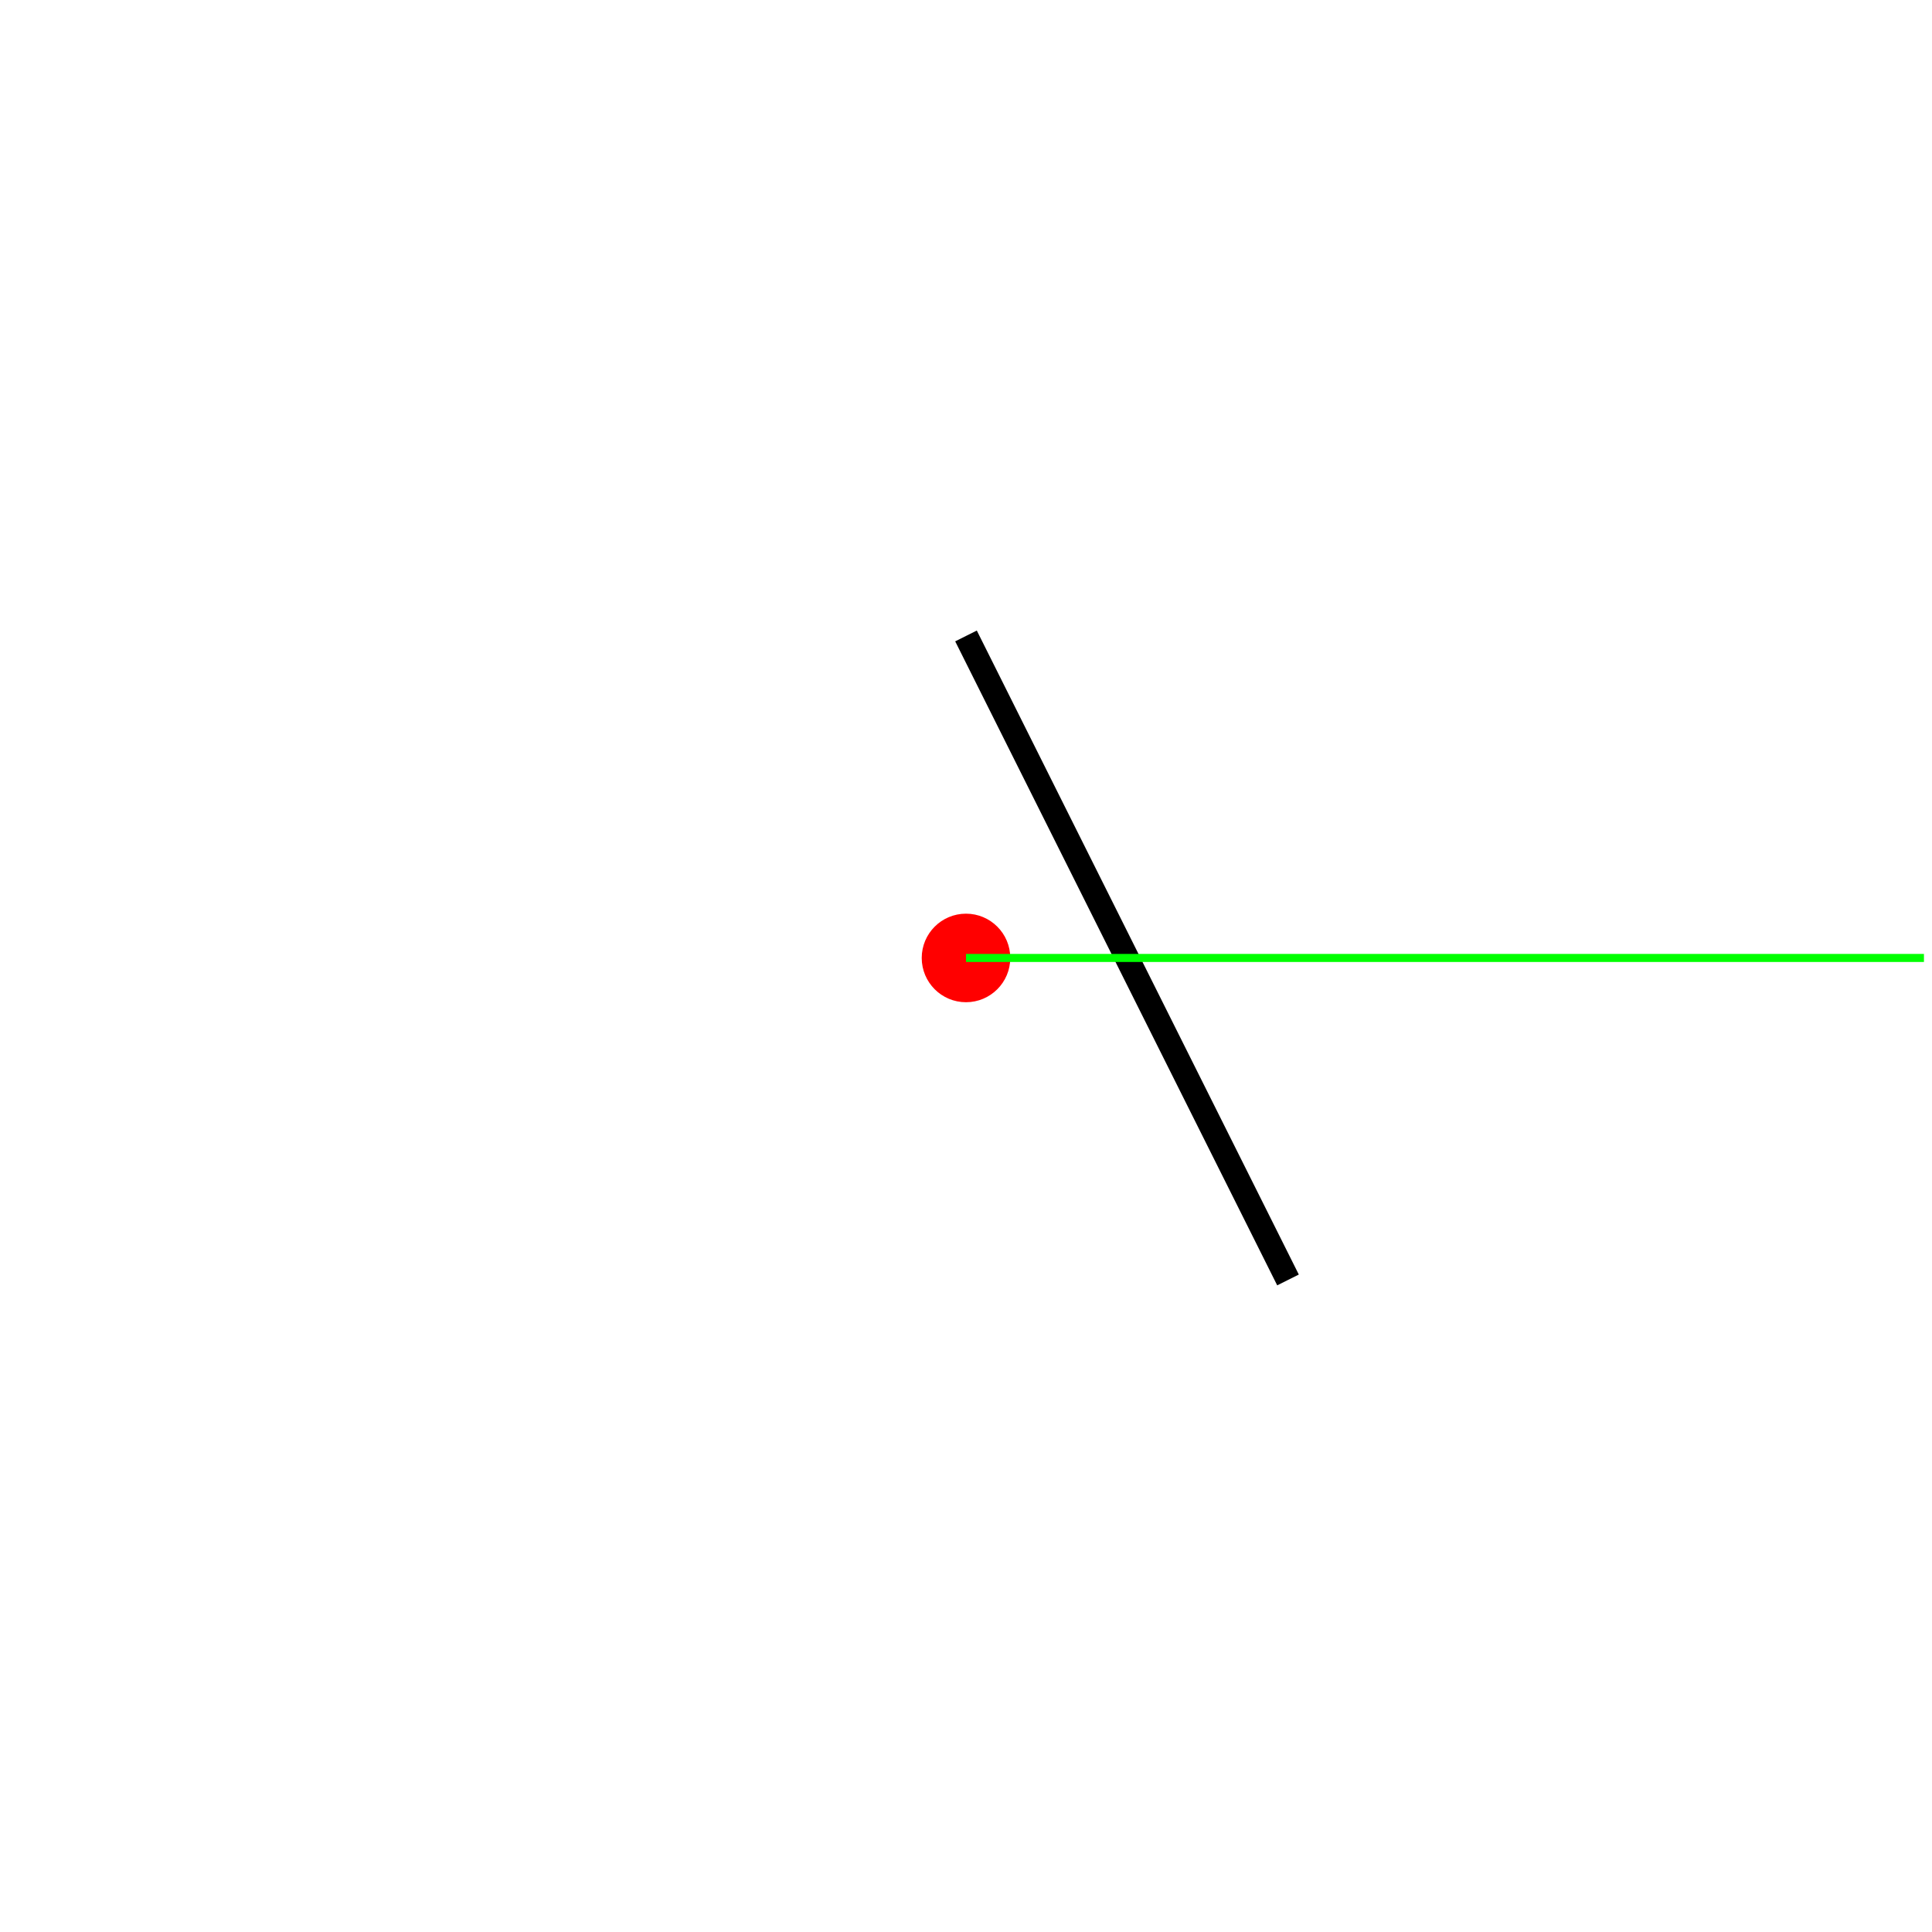
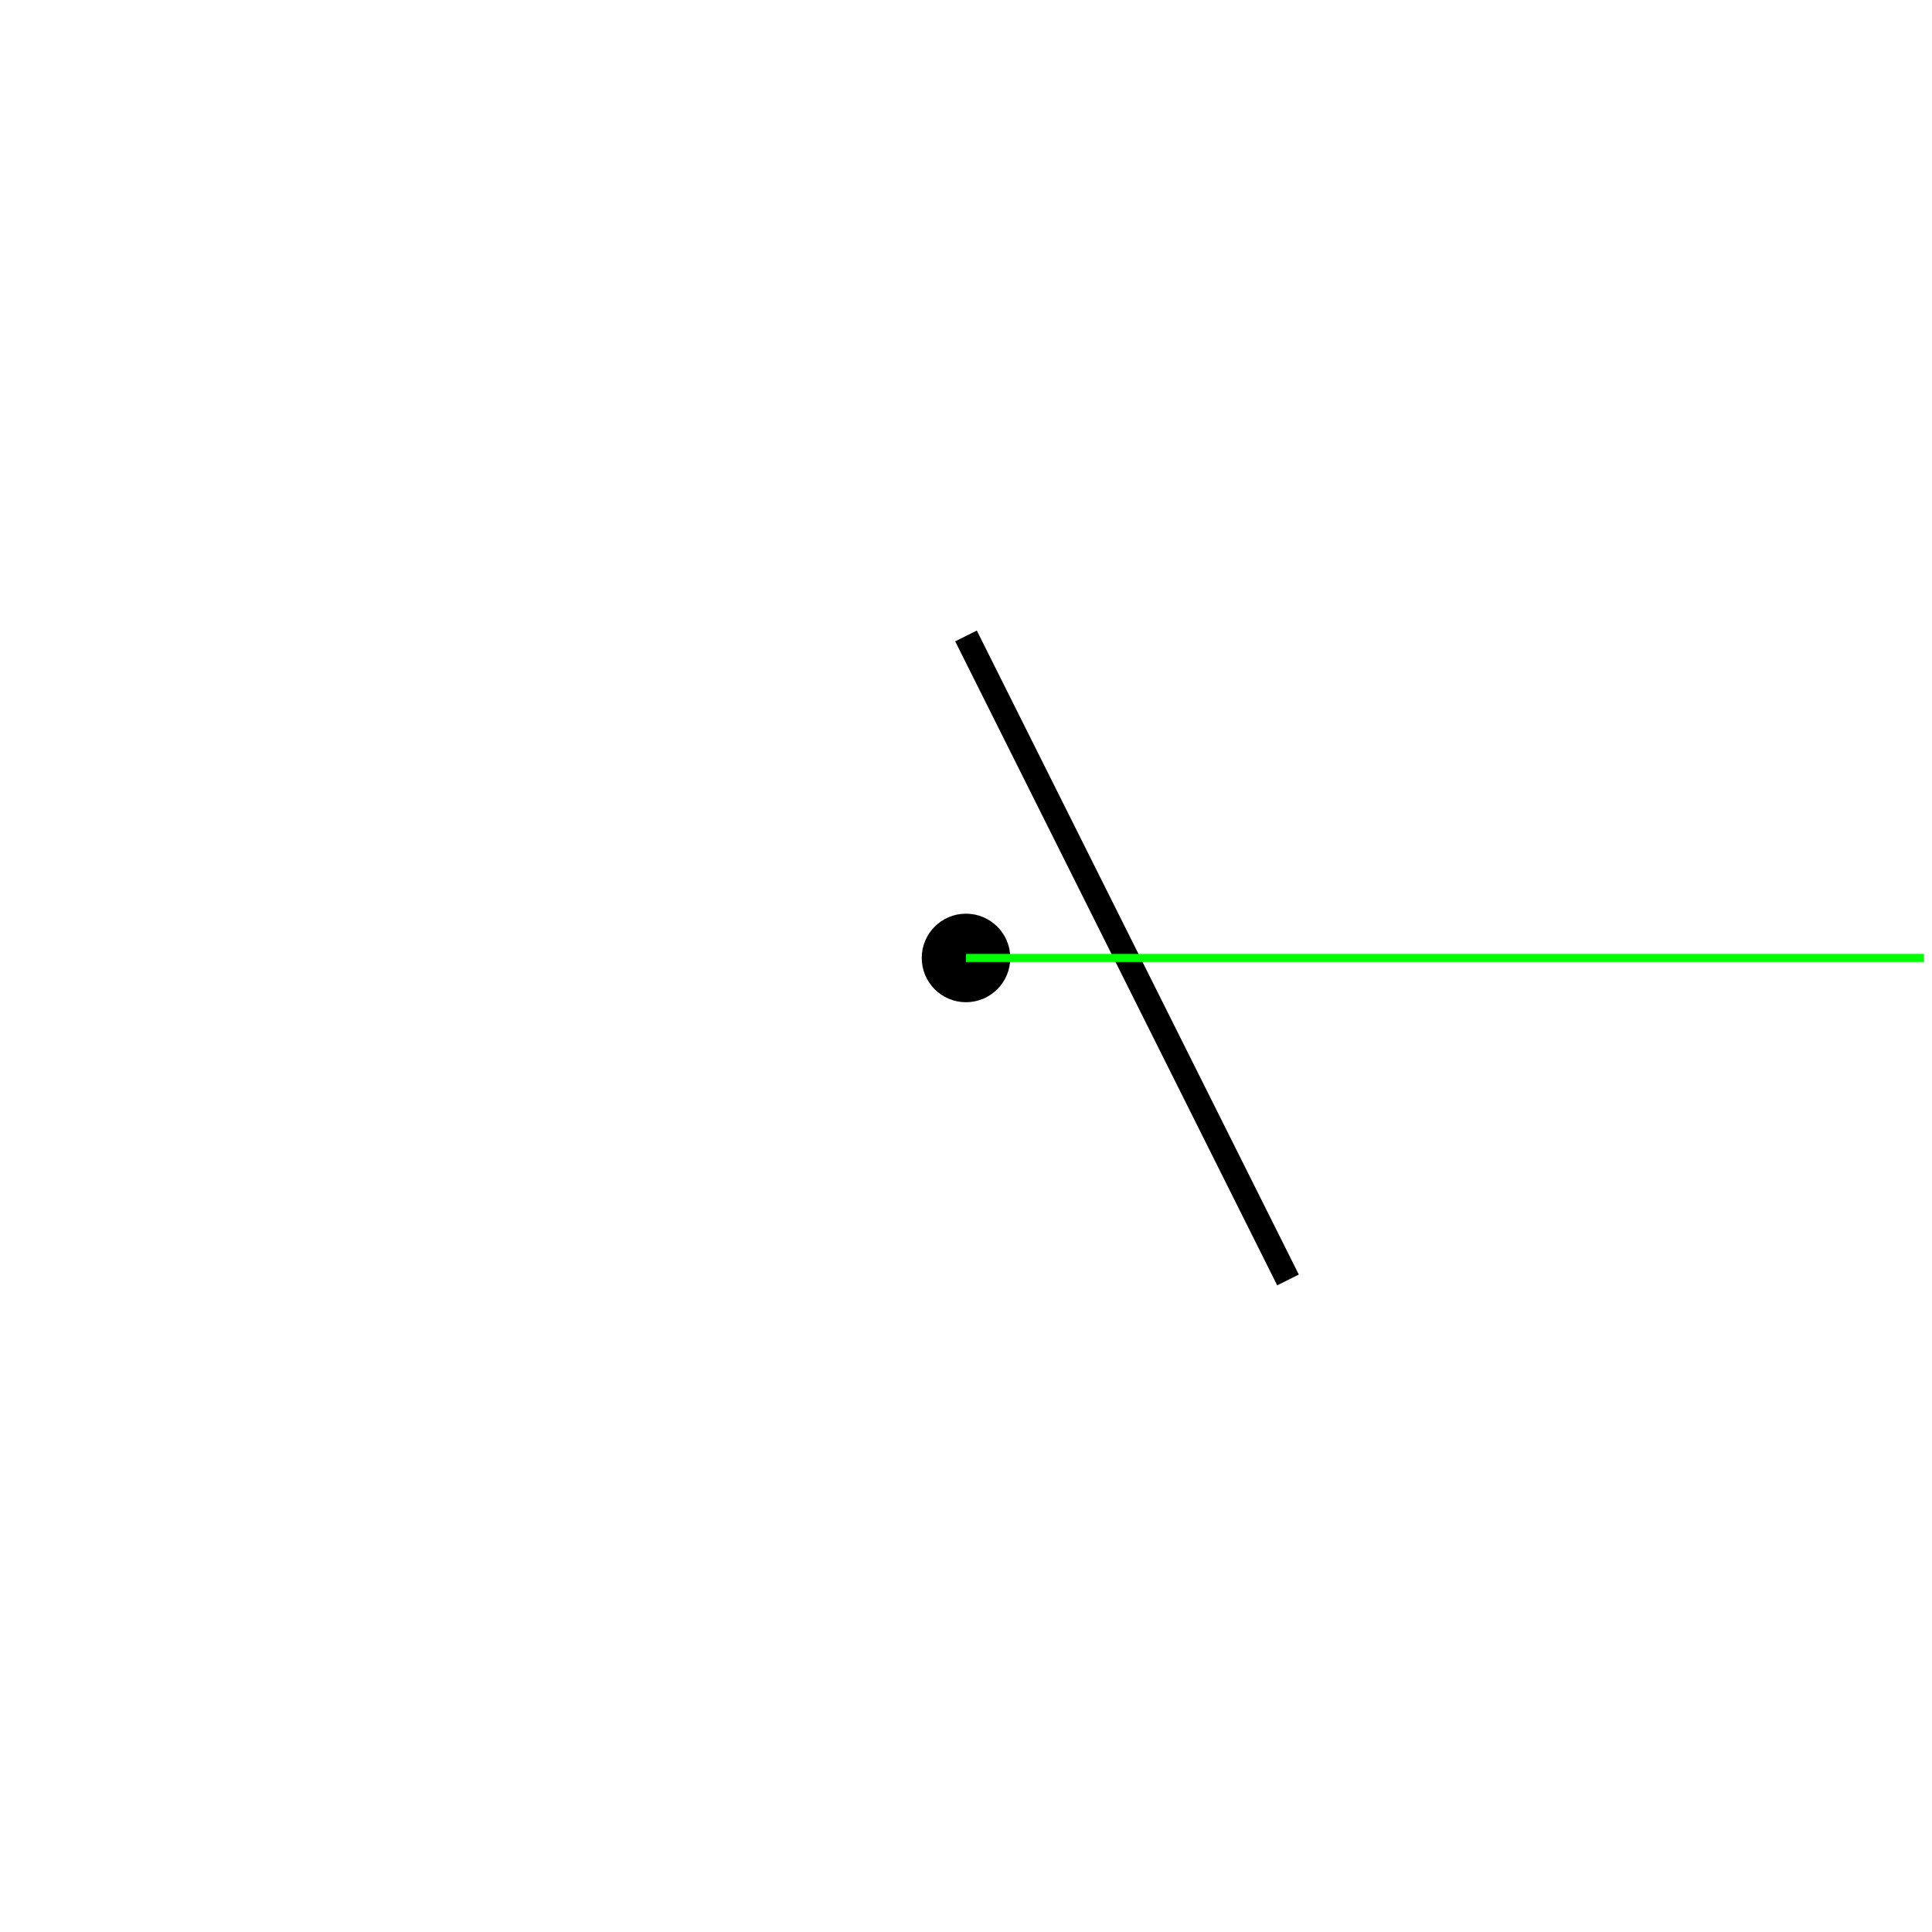
<svg xmlns="http://www.w3.org/2000/svg" version="1.1" width="240" height="240">
  <rect x="0" y="0" width="240" height="240" stroke="#ffffff" fill="#ffffff" />
  <polygon points=" 160,159 120,79 " stroke-width="3" stroke="#000000" fill="none" />
-   <circle cx="120" cy="119" r="5" stroke="#ff0000" fill="#ff0000" />
+   <circle cx="120" cy="119" r="5" stroke="#000000" fill="#000000" />
  <line x1="120" y1="119" x2="239" y2="119" stroke-width="1" stroke="#00ff00" fill="none" />
</svg>
